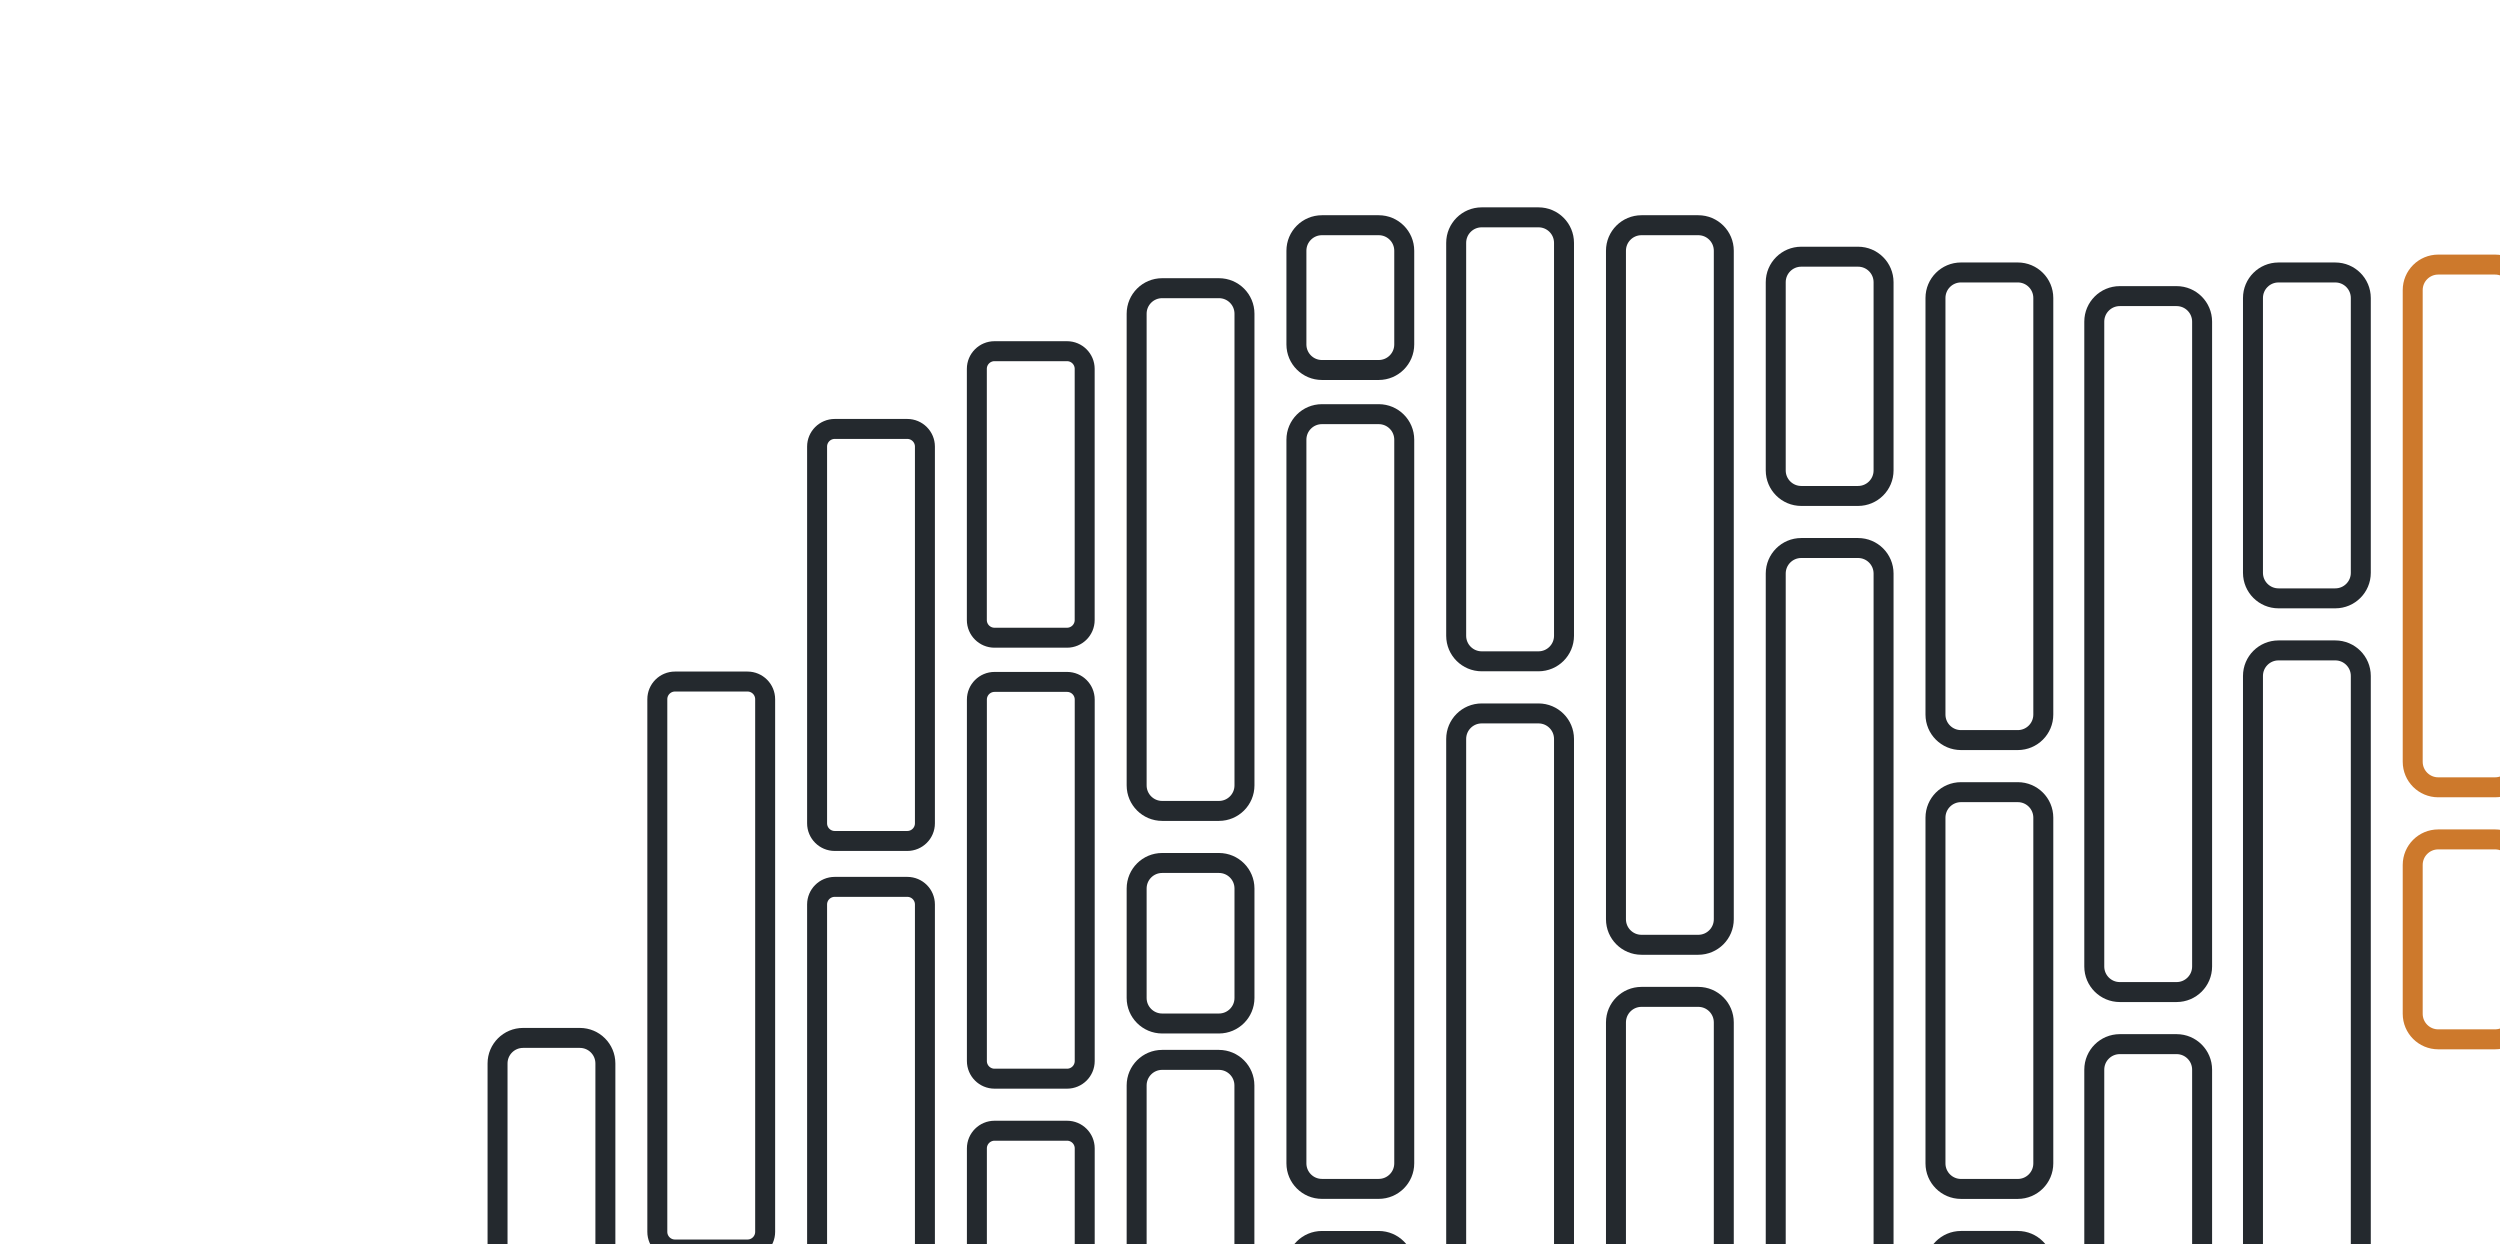
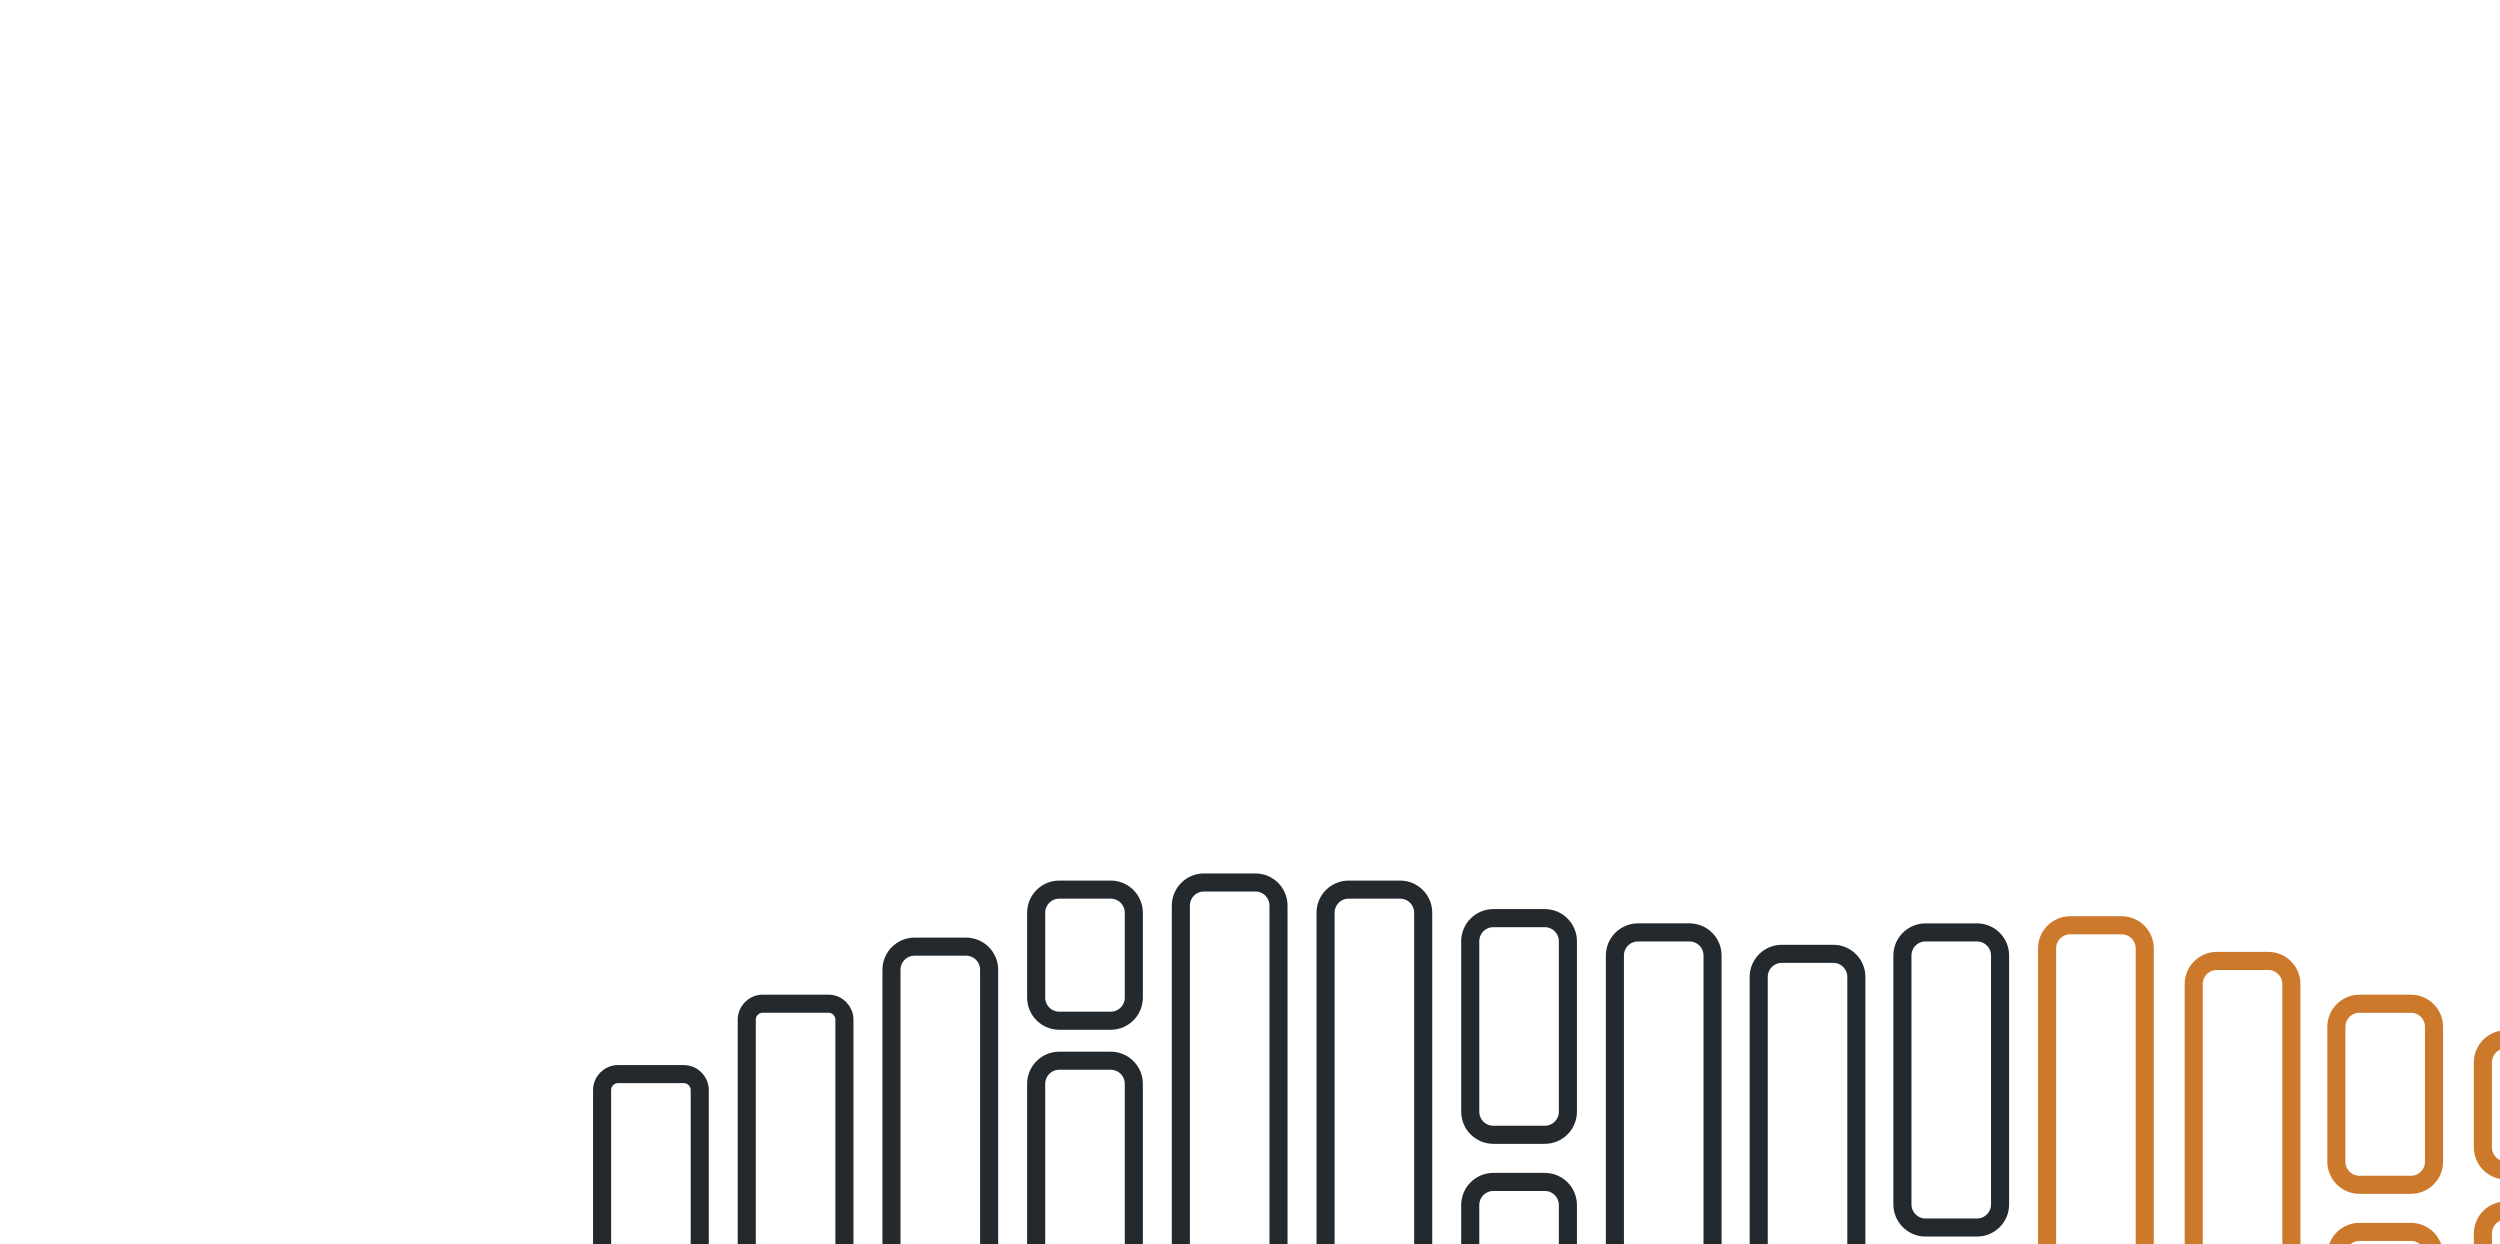
<svg xmlns="http://www.w3.org/2000/svg" width="208.031mm" height="103.494mm" viewBox="0 0 208.031 103.494" version="1.1" id="svg1766">
  <defs id="defs1760" />
  <g id="layer1">
-     <g id="g970">
-       <rect style="fill:#ffffff;fill-opacity:1;stroke:none;stroke-width:0.583;stroke-linecap:round;stroke-linejoin:round" id="rect10096" width="317.5" height="166.158" x="-3.7011716e-08" y="-3.6929322e-08" />
-       <g id="g16422" transform="matrix(1.256,0,0,1.256,9.207496,-2.336287)">
+     <g id="g1354">
+       <rect style="fill:#ffffff;fill-opacity:1;stroke:none;stroke-width:0.671;stroke-linecap:round;stroke-linejoin:round" id="rect10096" width="264.583" height="264.583" x="-3.7011716e-08" y="-3.6929322e-08" />
+       <g id="g16422" transform="matrix(1.13743,0,0,1.13743,-3.133603,54.93967)">
        <rect style="fill:none;fill-opacity:1;fill-rule:evenodd;stroke:#24292e;stroke-width:1.323;stroke-miterlimit:4;stroke-dasharray:none;stroke-opacity:1" id="rect1700-7-62" width="7.144" height="20.138" x="15.047" y="94.013" ry="1.17" />
        <rect style="fill:none;fill-opacity:1;fill-rule:evenodd;stroke:#24292e;stroke-width:1.323;stroke-miterlimit:4;stroke-dasharray:none;stroke-opacity:1" id="rect1700-6-1" width="7.144" height="25.082" x="25.633" y="70.624" ry="1.691" />
        <rect style="fill:none;fill-opacity:1;fill-rule:evenodd;stroke:#24292e;stroke-width:1.323;stroke-miterlimit:4;stroke-dasharray:none;stroke-opacity:1" id="rect1700-7-3-8" width="7.144" height="21.184" x="25.633" y="98.569" ry="1.17" />
        <rect style="fill:none;fill-opacity:1;fill-rule:evenodd;stroke:#24292e;stroke-width:1.323;stroke-miterlimit:4;stroke-dasharray:none;stroke-opacity:1" id="rect1700-3-9" width="7.144" height="37.628" x="36.218" y="47.014" ry="1.17" />
        <rect style="fill:none;fill-opacity:1;fill-rule:evenodd;stroke:#24292e;stroke-width:1.323;stroke-miterlimit:4;stroke-dasharray:none;stroke-opacity:1" id="rect1700-7-5-2" width="7.144" height="13.284" x="36.218" y="87.957" ry="1.17" />
        <rect style="fill:none;fill-opacity:1;fill-rule:evenodd;stroke:#24292e;stroke-width:1.323;stroke-miterlimit:4;stroke-dasharray:none;stroke-opacity:1" id="rect1700-7-56-02" width="7.144" height="9.592" x="36.218" y="110.161" ry="1.691" />
        <rect style="fill:none;fill-opacity:1;fill-rule:evenodd;stroke:#24292e;stroke-width:1.323;stroke-miterlimit:4;stroke-dasharray:none;stroke-opacity:1" id="rect1700-75" width="7.144" height="27.298" x="46.803" y="30.278" ry="1.17" />
        <rect style="fill:none;fill-opacity:1;fill-rule:evenodd;stroke:#24292e;stroke-width:1.323;stroke-miterlimit:4;stroke-dasharray:none;stroke-opacity:1" id="rect1700-9-9" width="7.144" height="36.164" x="46.803" y="60.617" ry="1.167" />
        <rect style="fill:none;fill-opacity:1;fill-rule:evenodd;stroke:#24292e;stroke-width:1.323;stroke-miterlimit:4;stroke-dasharray:none;stroke-opacity:1" id="rect1700-7-56-2-2" width="7.144" height="18.983" x="57.387" y="25.127" ry="1.17" />
        <rect style="fill:none;fill-opacity:1;fill-rule:evenodd;stroke:#24292e;stroke-width:1.323;stroke-miterlimit:4;stroke-dasharray:none;stroke-opacity:1" id="rect1700-7-56-7-8" width="7.144" height="26.287" x="57.39" y="47.038" ry="1.17" />
        <rect style="fill:none;fill-opacity:1;fill-rule:evenodd;stroke:#24292e;stroke-width:1.323;stroke-miterlimit:4;stroke-dasharray:none;stroke-opacity:1" id="rect1700-7-56-0-97" width="7.144" height="23.854" x="57.39" y="76.773" ry="1.17" />
        <rect style="fill:none;fill-opacity:1;fill-rule:evenodd;stroke:#24292e;stroke-width:1.323;stroke-miterlimit:4;stroke-dasharray:none;stroke-opacity:1" id="rect1700-7-56-3-612" width="7.144" height="34.632" x="67.974" y="20.953" ry="1.691" />
        <rect style="fill:none;fill-opacity:1;fill-rule:evenodd;stroke:#24292e;stroke-width:1.323;stroke-miterlimit:4;stroke-dasharray:none;stroke-opacity:1" id="rect1700-7-56-3-6-9" width="7.144" height="10.635" x="67.974" y="59.034" ry="1.691" />
        <rect style="fill:none;fill-opacity:1;fill-rule:evenodd;stroke:#24292e;stroke-width:1.323;stroke-miterlimit:4;stroke-dasharray:none;stroke-opacity:1" id="rect1700-7-56-3-0-3" width="7.139" height="35.675" x="67.974" y="72.079" ry="1.691" />
        <rect style="fill:none;fill-opacity:1;fill-rule:evenodd;stroke:#24292e;stroke-width:1.323;stroke-miterlimit:4;stroke-dasharray:none;stroke-opacity:1" id="rect1700-7-56-3-62-9" width="7.144" height="9.592" x="78.559" y="16.781" ry="1.691" />
        <rect style="fill:none;fill-opacity:1;fill-rule:evenodd;stroke:#24292e;stroke-width:1.323;stroke-miterlimit:4;stroke-dasharray:none;stroke-opacity:1" id="rect1700-7-56-3-61-4" width="7.144" height="51.327" x="78.559" y="29.299" ry="1.691" />
        <rect style="fill:none;fill-opacity:1;fill-rule:evenodd;stroke:#24292e;stroke-width:1.323;stroke-miterlimit:4;stroke-dasharray:none;stroke-opacity:1" id="rect1700-7-56-3-8-7" width="7.144" height="16.372" x="78.559" y="84.076" ry="1.691" />
        <rect style="fill:none;fill-opacity:1;fill-rule:evenodd;stroke:#24292e;stroke-width:1.323;stroke-miterlimit:4;stroke-dasharray:none;stroke-opacity:1" id="rect1700-7-56-3-7-8" width="7.144" height="11.678" x="78.559" y="103.901" ry="1.691" />
        <rect style="fill:none;fill-opacity:1;fill-rule:evenodd;stroke:#24292e;stroke-width:1.323;stroke-miterlimit:4;stroke-dasharray:none;stroke-opacity:1" id="rect1700-7-56-3-9-5" width="7.144" height="18.464" x="89.144" y="101.29" ry="1.691" />
        <rect style="fill:none;fill-opacity:1;fill-rule:evenodd;stroke:#24292e;stroke-width:1.323;stroke-miterlimit:4;stroke-dasharray:none;stroke-opacity:1" id="rect1700-7-56-3-02-0" width="7.144" height="40.369" x="89.144" y="49.126" ry="1.691" />
        <rect style="fill:none;fill-opacity:1;fill-rule:evenodd;stroke:#24292e;stroke-width:1.323;stroke-miterlimit:4;stroke-dasharray:none;stroke-opacity:1" id="rect1700-7-56-3-3-36" width="7.144" height="29.414" x="89.144" y="16.259" ry="1.691" />
        <rect style="fill:none;fill-opacity:1;fill-rule:evenodd;stroke:#24292e;stroke-width:1.323;stroke-miterlimit:4;stroke-dasharray:none;stroke-opacity:1" id="rect1700-7-56-3-2-0" width="7.144" height="10.635" x="99.73" y="109.118" ry="1.691" />
        <rect style="fill:none;fill-opacity:1;fill-rule:evenodd;stroke:#24292e;stroke-width:1.323;stroke-miterlimit:4;stroke-dasharray:none;stroke-opacity:1" id="rect1700-7-56-3-75-6" width="7.144" height="47.673" x="99.73" y="16.781" ry="1.691" />
        <rect style="fill:none;fill-opacity:1;fill-rule:evenodd;stroke:#24292e;stroke-width:1.323;stroke-miterlimit:4;stroke-dasharray:none;stroke-opacity:1" id="rect1700-7-56-3-92-3" width="7.144" height="21.59" x="99.73" y="67.905" ry="1.691" />
        <rect style="fill:none;fill-opacity:1;fill-rule:evenodd;stroke:#24292e;stroke-width:1.323;stroke-miterlimit:4;stroke-dasharray:none;stroke-opacity:1" id="rect1700-7-56-3-28-06" width="7.144" height="15.851" x="110.315" y="18.867" ry="1.691" />
        <rect style="fill:none;fill-opacity:1;fill-rule:evenodd;stroke:#24292e;stroke-width:1.323;stroke-miterlimit:4;stroke-dasharray:none;stroke-opacity:1" id="rect1700-7-56-3-97-1" width="7.144" height="51.324" x="110.315" y="38.167" ry="1.691" />
        <rect style="fill:none;fill-opacity:1;fill-rule:evenodd;stroke:#24292e;stroke-width:1.323;stroke-miterlimit:4;stroke-dasharray:none;stroke-opacity:1" id="rect1700-7-56-3-36-5" width="7.144" height="30.981" x="120.898" y="19.911" ry="1.691" />
        <rect style="fill:none;fill-opacity:1;fill-rule:evenodd;stroke:#24292e;stroke-width:1.323;stroke-miterlimit:4;stroke-dasharray:none;stroke-opacity:1" id="rect1700-7-56-3-29-4" width="7.144" height="26.287" x="120.898" y="54.342" ry="1.691" />
        <rect style="fill:none;fill-opacity:1;fill-rule:evenodd;stroke:#24292e;stroke-width:1.323;stroke-miterlimit:4;stroke-dasharray:none;stroke-opacity:1" id="rect1700-7-56-3-31-7" width="7.144" height="13.765" x="120.898" y="84.075" ry="1.691" />
        <rect style="fill:none;fill-opacity:1;fill-rule:evenodd;stroke:#24292e;stroke-width:1.323;stroke-miterlimit:4;stroke-dasharray:none;stroke-opacity:1" id="rect1700-7-56-3-1-5" width="7.144" height="46.108" x="131.419" y="21.478" ry="1.691" />
        <rect style="fill:none;fill-opacity:1;fill-rule:evenodd;stroke:#24292e;stroke-width:1.323;stroke-miterlimit:4;stroke-dasharray:none;stroke-opacity:1" id="rect1700-7-56-3-94-69" width="7.144" height="37.24" x="131.419" y="71.036" ry="1.691" />
        <rect style="fill:none;fill-opacity:1;fill-rule:evenodd;stroke:#24292e;stroke-width:1.323;stroke-miterlimit:4;stroke-dasharray:none;stroke-opacity:1" id="rect1700-7-56-3-78-7" width="7.144" height="21.59" x="141.933" y="19.912" ry="1.691" />
        <rect style="fill:none;fill-opacity:1;fill-rule:evenodd;stroke:#24292e;stroke-width:1.323;stroke-miterlimit:4;stroke-dasharray:none;stroke-opacity:1" id="rect1700-7-56-3-4-4" width="7.144" height="56.545" x="141.933" y="44.951" ry="1.691" />
        <rect style="fill:none;fill-opacity:1;fill-rule:evenodd;stroke:#24292e;stroke-width:1.323;stroke-miterlimit:4;stroke-dasharray:none;stroke-opacity:1" id="rect1700-7-56-3-5-5" width="7.144" height="13.243" x="141.933" y="104.944" ry="1.691" />
        <rect style="fill:none;fill-opacity:1;fill-rule:evenodd;stroke:#cd792c;stroke-width:1.323;stroke-miterlimit:4;stroke-dasharray:none;stroke-opacity:1" id="rect1700-7-56-3-03-5" width="7.144" height="17.94" x="152.516" y="101.814" ry="1.691" />
        <rect style="fill:none;fill-opacity:1;fill-rule:evenodd;stroke:#cd792c;stroke-width:1.323;stroke-miterlimit:4;stroke-dasharray:none;stroke-opacity:1" id="rect1700-7-56-3-610-4" width="7.144" height="13.246" x="152.516" y="57.472" ry="1.691" />
        <rect style="fill:none;fill-opacity:1;fill-rule:evenodd;stroke:#cd792c;stroke-width:1.323;stroke-miterlimit:4;stroke-dasharray:none;stroke-opacity:1" id="rect1700-7-56-3-63-7" width="7.144" height="34.632" x="152.516" y="19.389" ry="1.691" />
        <rect style="fill:none;fill-opacity:1;fill-rule:evenodd;stroke:#cd792c;stroke-width:1.323;stroke-miterlimit:4;stroke-dasharray:none;stroke-opacity:1" id="rect1700-7-56-3-20-4" width="7.144" height="42.979" x="163.244" y="21.999" ry="1.691" />
        <rect style="fill:none;fill-opacity:1;fill-rule:evenodd;stroke:#cd792c;stroke-width:1.323;stroke-miterlimit:4;stroke-dasharray:none;stroke-opacity:1" id="rect1700-7-56-3-615-3" width="7.144" height="9.592" x="163.244" y="110.161" ry="1.691" />
        <rect style="fill:none;fill-opacity:1;fill-rule:evenodd;stroke:#cd792c;stroke-width:1.323;stroke-miterlimit:4;stroke-dasharray:none;stroke-opacity:1" id="rect1700-7-56-3-54-78" width="7.144" height="13.246" x="173.68" y="25.13" ry="1.691" />
        <rect style="fill:none;fill-opacity:1;fill-rule:evenodd;stroke:#cd792c;stroke-width:1.323;stroke-miterlimit:4;stroke-dasharray:none;stroke-opacity:1" id="rect1700-7-56-3-76-6" width="7.144" height="22.112" x="173.68" y="41.821" ry="1.691" />
        <rect style="fill:none;fill-opacity:1;fill-rule:evenodd;stroke:#cd792c;stroke-width:1.323;stroke-miterlimit:4;stroke-dasharray:none;stroke-opacity:1" id="rect1700-7-56-3-56-8" width="7.144" height="9.592" x="184.398" y="27.734" ry="1.691" />
        <rect style="fill:none;fill-opacity:1;fill-rule:evenodd;stroke:#cd792c;stroke-width:1.323;stroke-miterlimit:4;stroke-dasharray:none;stroke-opacity:1" id="rect1700-7-56-3-93-4" width="7.144" height="9.071" x="184.398" y="40.255" ry="1.691" />
        <rect style="fill:none;fill-opacity:1;fill-rule:evenodd;stroke:#cd792c;stroke-width:1.323;stroke-miterlimit:4;stroke-dasharray:none;stroke-opacity:1" id="rect1700-7-56-3-74-3" width="7.144" height="12.722" x="184.398" y="52.253" ry="1.691" />
        <rect style="fill:none;fill-opacity:1;fill-rule:evenodd;stroke:#cd792c;stroke-width:1.323;stroke-miterlimit:4;stroke-dasharray:none;stroke-opacity:1" id="rect1700-7-56-3-52-1" width="7.144" height="35.675" x="194.982" y="30.866" ry="1.691" />
        <rect style="fill:none;fill-opacity:1;fill-rule:evenodd;stroke:#cd792c;stroke-width:1.323;stroke-miterlimit:4;stroke-dasharray:none;stroke-opacity:1" id="rect1700-7-56-3-547-4" width="7.144" height="25.241" x="205.499" y="40.254" ry="1.691" />
        <rect style="fill:none;fill-opacity:1;fill-rule:evenodd;stroke:#cd792c;stroke-width:1.323;stroke-miterlimit:4;stroke-dasharray:none;stroke-opacity:1" id="rect1700-7-56-3-44-9" width="7.144" height="9.592" x="215.934" y="52.254" ry="1.691" />
      </g>
    </g>
  </g>
</svg>
